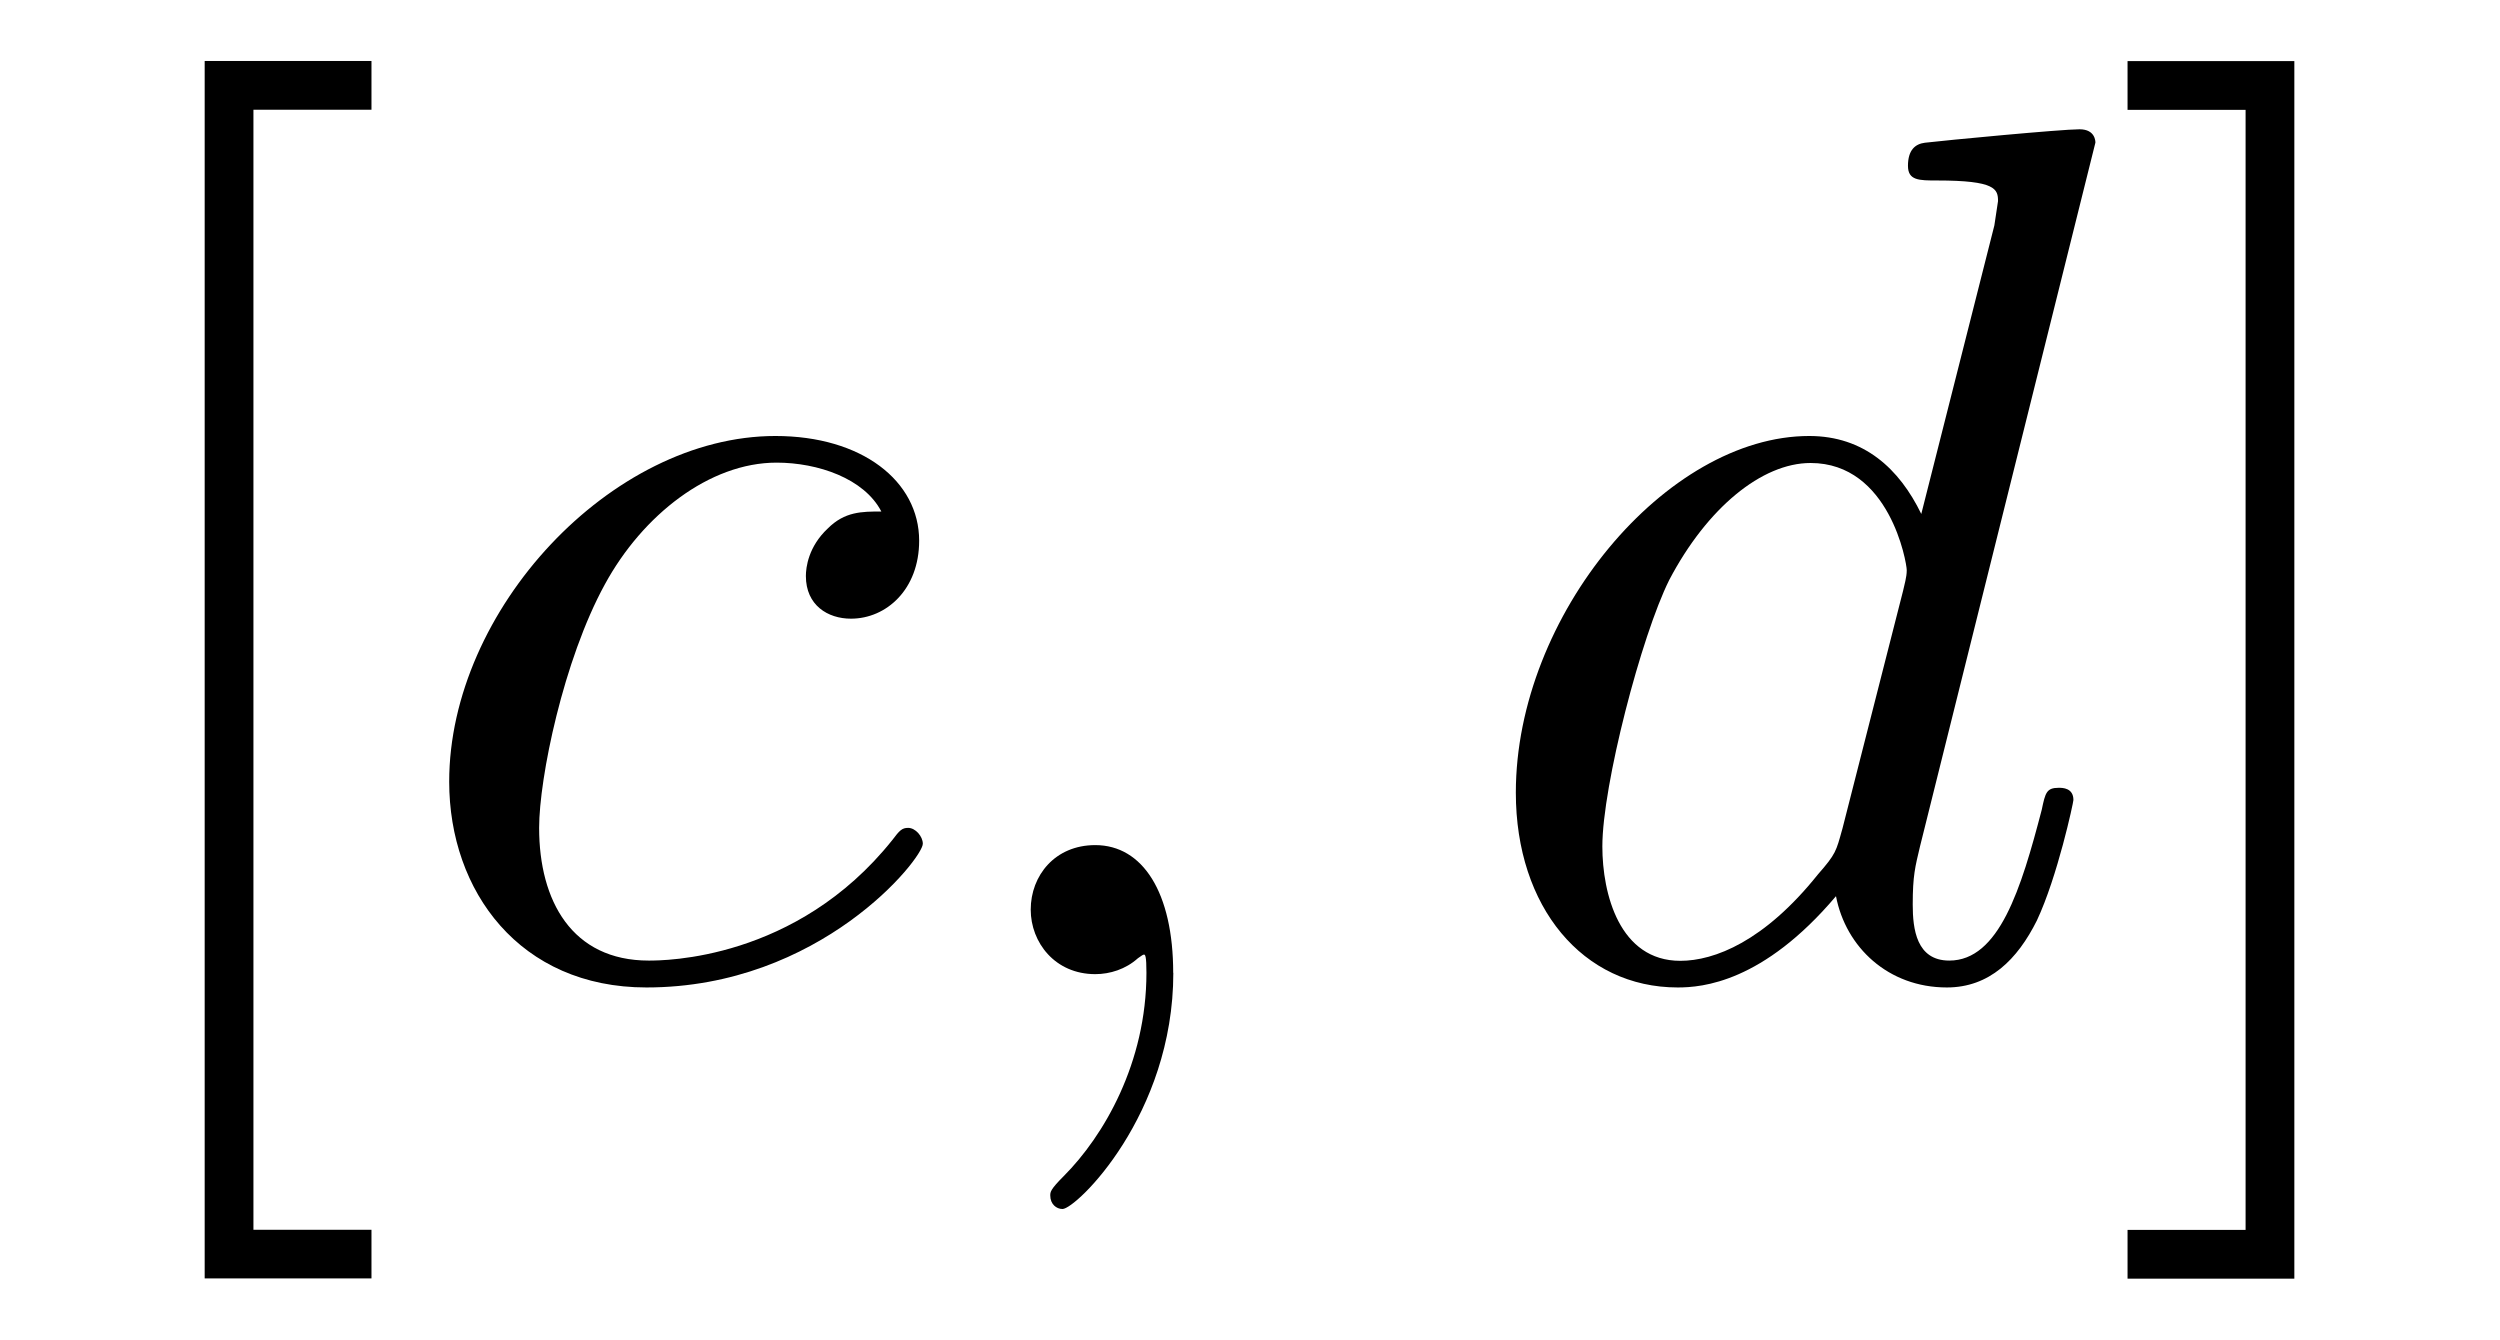
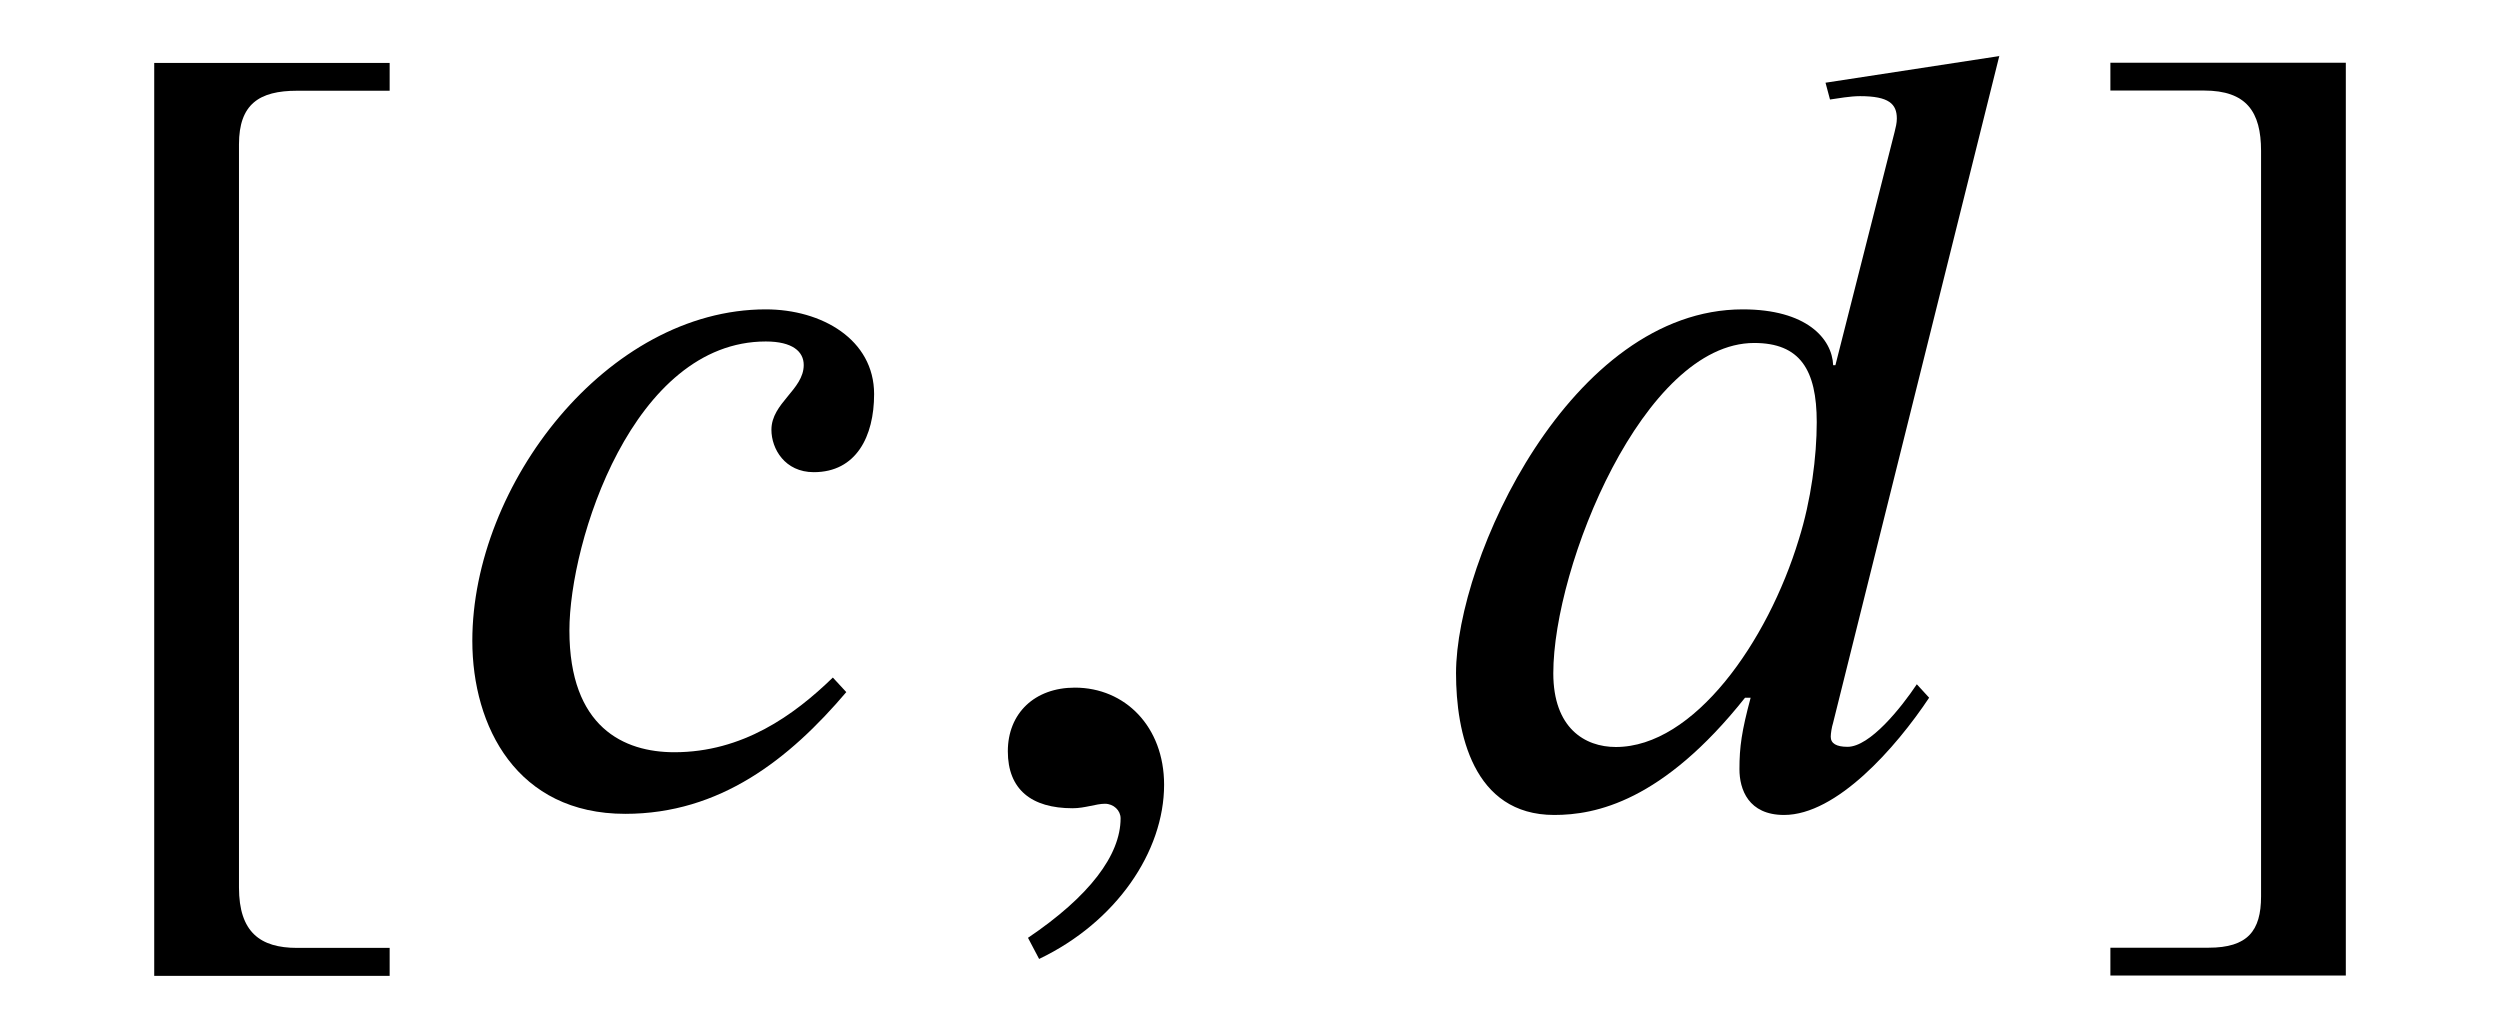
- <svg xmlns="http://www.w3.org/2000/svg" xmlns:xlink="http://www.w3.org/1999/xlink" version="1.1" width="20.459pt" height="10.963pt" viewBox="-.5 -7.972 20.459 10.963">
+ <svg xmlns="http://www.w3.org/2000/svg" xmlns:xlink="http://www.w3.org/1999/xlink" version="1.1" width="22.317pt" height="9.209pt" viewBox="-.5 -7.155 22.317 9.209">
  <defs>
-     <path id="g7-59" d="m2.022-.01c0-.658-.249-1.046-.638-1.046c-.329 0-.528 .249-.528 .528c0 .269 .199 .528 .528 .528c.12 0 .249-.04 .349-.13c.03-.02 .04-.03 .05-.03s.02 .01 .02 .149c0 .737-.349 1.335-.677 1.664c-.11 .11-.11 .13-.11 .159c0 .07 .05 .11 .1 .11c.11 0 .907-.767 .907-1.933z" />
-     <path id="g7-99" d="m3.945-3.786c-.159 0-.299 0-.438 .139c-.159 .149-.179 .319-.179 .389c0 .239 .179 .349 .369 .349c.289 0 .558-.239 .558-.638c0-.488-.468-.857-1.176-.857c-1.345 0-2.67 1.425-2.67 2.829c0 .897 .578 1.684 1.614 1.684c1.425 0 2.262-1.056 2.262-1.176c0-.06-.06-.13-.12-.13c-.05 0-.07 .02-.13 .1c-.787 .986-1.873 .986-1.993 .986c-.628 0-.897-.488-.897-1.086c0-.408 .199-1.375 .538-1.993c.309-.568 .857-.996 1.405-.996c.339 0 .717 .13 .857 .399z" />
-     <path id="g7-100" d="m5.141-6.804c0-.01 0-.11-.13-.11c-.149 0-1.096 .09-1.265 .11c-.08 .01-.139 .06-.139 .189c0 .12 .09 .12 .239 .12c.478 0 .498 .07 .498 .169l-.03 .199l-.598 2.361c-.179-.369-.468-.638-.917-.638c-1.166 0-2.401 1.465-2.401 2.919c0 .936 .548 1.594 1.325 1.594c.199 0 .697-.04 1.295-.747c.08 .418 .428 .747 .907 .747c.349 0 .578-.229 .737-.548c.169-.359 .299-.966 .299-.986c0-.1-.09-.1-.12-.1c-.1 0-.11 .04-.139 .179c-.169 .648-.349 1.235-.757 1.235c-.269 0-.299-.259-.299-.458c0-.239 .02-.309 .06-.478l1.435-5.758zm-2.072 5.619c-.05 .179-.05 .199-.199 .369c-.438 .548-.847 .707-1.126 .707c-.498 0-.638-.548-.638-.936c0-.498 .319-1.724 .548-2.182c.309-.588 .757-.956 1.156-.956c.648 0 .787 .817 .787 .877s-.02 .12-.03 .169l-.498 1.953z" />
-     <path id="g10-91" d="m2.54 2.491v-.399h-.966v-9.166h.966v-.399h-1.365v9.963h1.365z" />
-     <path id="g10-93" d="m1.584-7.472h-1.365v.399h.966v9.166h-.966v.399h1.365v-9.963z" />
+     <use id="g2-45" xlink:href="#g0-45" transform="scale(1.666667)" />
+     <use id="g2-92" xlink:href="#g0-92" transform="scale(1.666667)" />
+     <use id="g2-94" xlink:href="#g0-94" transform="scale(1.666667)" />
+     <use id="g2-2504" xlink:href="#g0-2504" transform="scale(1.666667)" />
+     <use id="g2-2505" xlink:href="#g0-2505" transform="scale(1.666667)" />
+     <path id="g0-45" d="m.496 .843c.412-.197 .669-.574 .669-.933c0-.311-.209-.52-.478-.52c-.215 0-.359 .137-.359 .341s.126 .305 .347 .305c.066 0 .126-.024 .173-.024s.084 .036 .084 .078c0 .197-.167 .418-.496 .64l.06 .114z" />
+     <path id="g0-92" d="m1.787 .933v-.149h-.496c-.197 0-.311-.084-.311-.323v-3.981c0-.215 .108-.287 .311-.287h.496v-.149h-1.261v4.89h1.261z" />
+     <path id="g0-94" d="m1.465 .933v-4.89h-1.261v.149h.502c.227 0 .305 .114 .305 .323v3.993c0 .185-.072 .275-.281 .275h-.526v.149h1.261z" />
+     <path id="g0-2504" d="m2.17-.664c-.209 .203-.484 .4-.849 .4c-.269 0-.562-.132-.562-.652c0-.478 .341-1.548 1.052-1.548c.143 0 .203 .054 .203 .126c0 .132-.173 .203-.173 .347c0 .102 .072 .227 .227 .227c.227 0 .323-.191 .323-.418c0-.293-.281-.454-.58-.454c-.849 0-1.572 .938-1.572 1.775c0 .46 .239 .927 .819 .927c.508 0 .879-.293 1.184-.652l-.072-.078z" />
+     <path id="g0-2505" d="m2.17-2.032c0 .185-.03 .418-.096 .628c-.167 .55-.562 1.112-.98 1.112c-.167 0-.335-.102-.335-.395c0-.574 .484-1.769 1.076-1.769c.245 0 .335 .143 .335 .424zm.98-1.961l-.933 .143l.024 .09c.042-.006 .108-.018 .161-.018c.155 0 .197 .042 .197 .12c0 .024-.006 .048-.012 .072l-.317 1.249h-.012c-.006-.143-.143-.299-.484-.299c-.921 0-1.536 1.333-1.536 1.949c0 .317 .09 .759 .526 .759c.221 0 .58-.072 1.022-.628h.03c-.048 .179-.06 .263-.06 .383c0 .108 .048 .245 .239 .245c.281 0 .598-.359 .777-.628l-.066-.072c-.084 .126-.251 .335-.371 .335c-.06 0-.09-.018-.09-.054c0-.018 .006-.054 .012-.072l.891-3.575z" />
  </defs>
  <g id="page4">
    <g fill="currentColor">
-       <use x="0" y="0" xlink:href="#g10-91" />
-       <use x="2.767" y="0" xlink:href="#g7-99" />
-       <use x="7.079" y="0" xlink:href="#g7-59" />
-       <use x="11.507" y="0" xlink:href="#g7-100" />
-       <use x="16.692" y="0" xlink:href="#g10-93" />
+       <use x="0" y="0" xlink:href="#g2-92" />
+       <use x="3.318" y="0" xlink:href="#g2-2504" />
+       <use x="7.95" y="0" xlink:href="#g2-45" />
+       <use x="12.101" y="0" xlink:href="#g2-2505" />
+       <use x="17.999" y="0" xlink:href="#g2-94" />
    </g>
  </g>
</svg>
